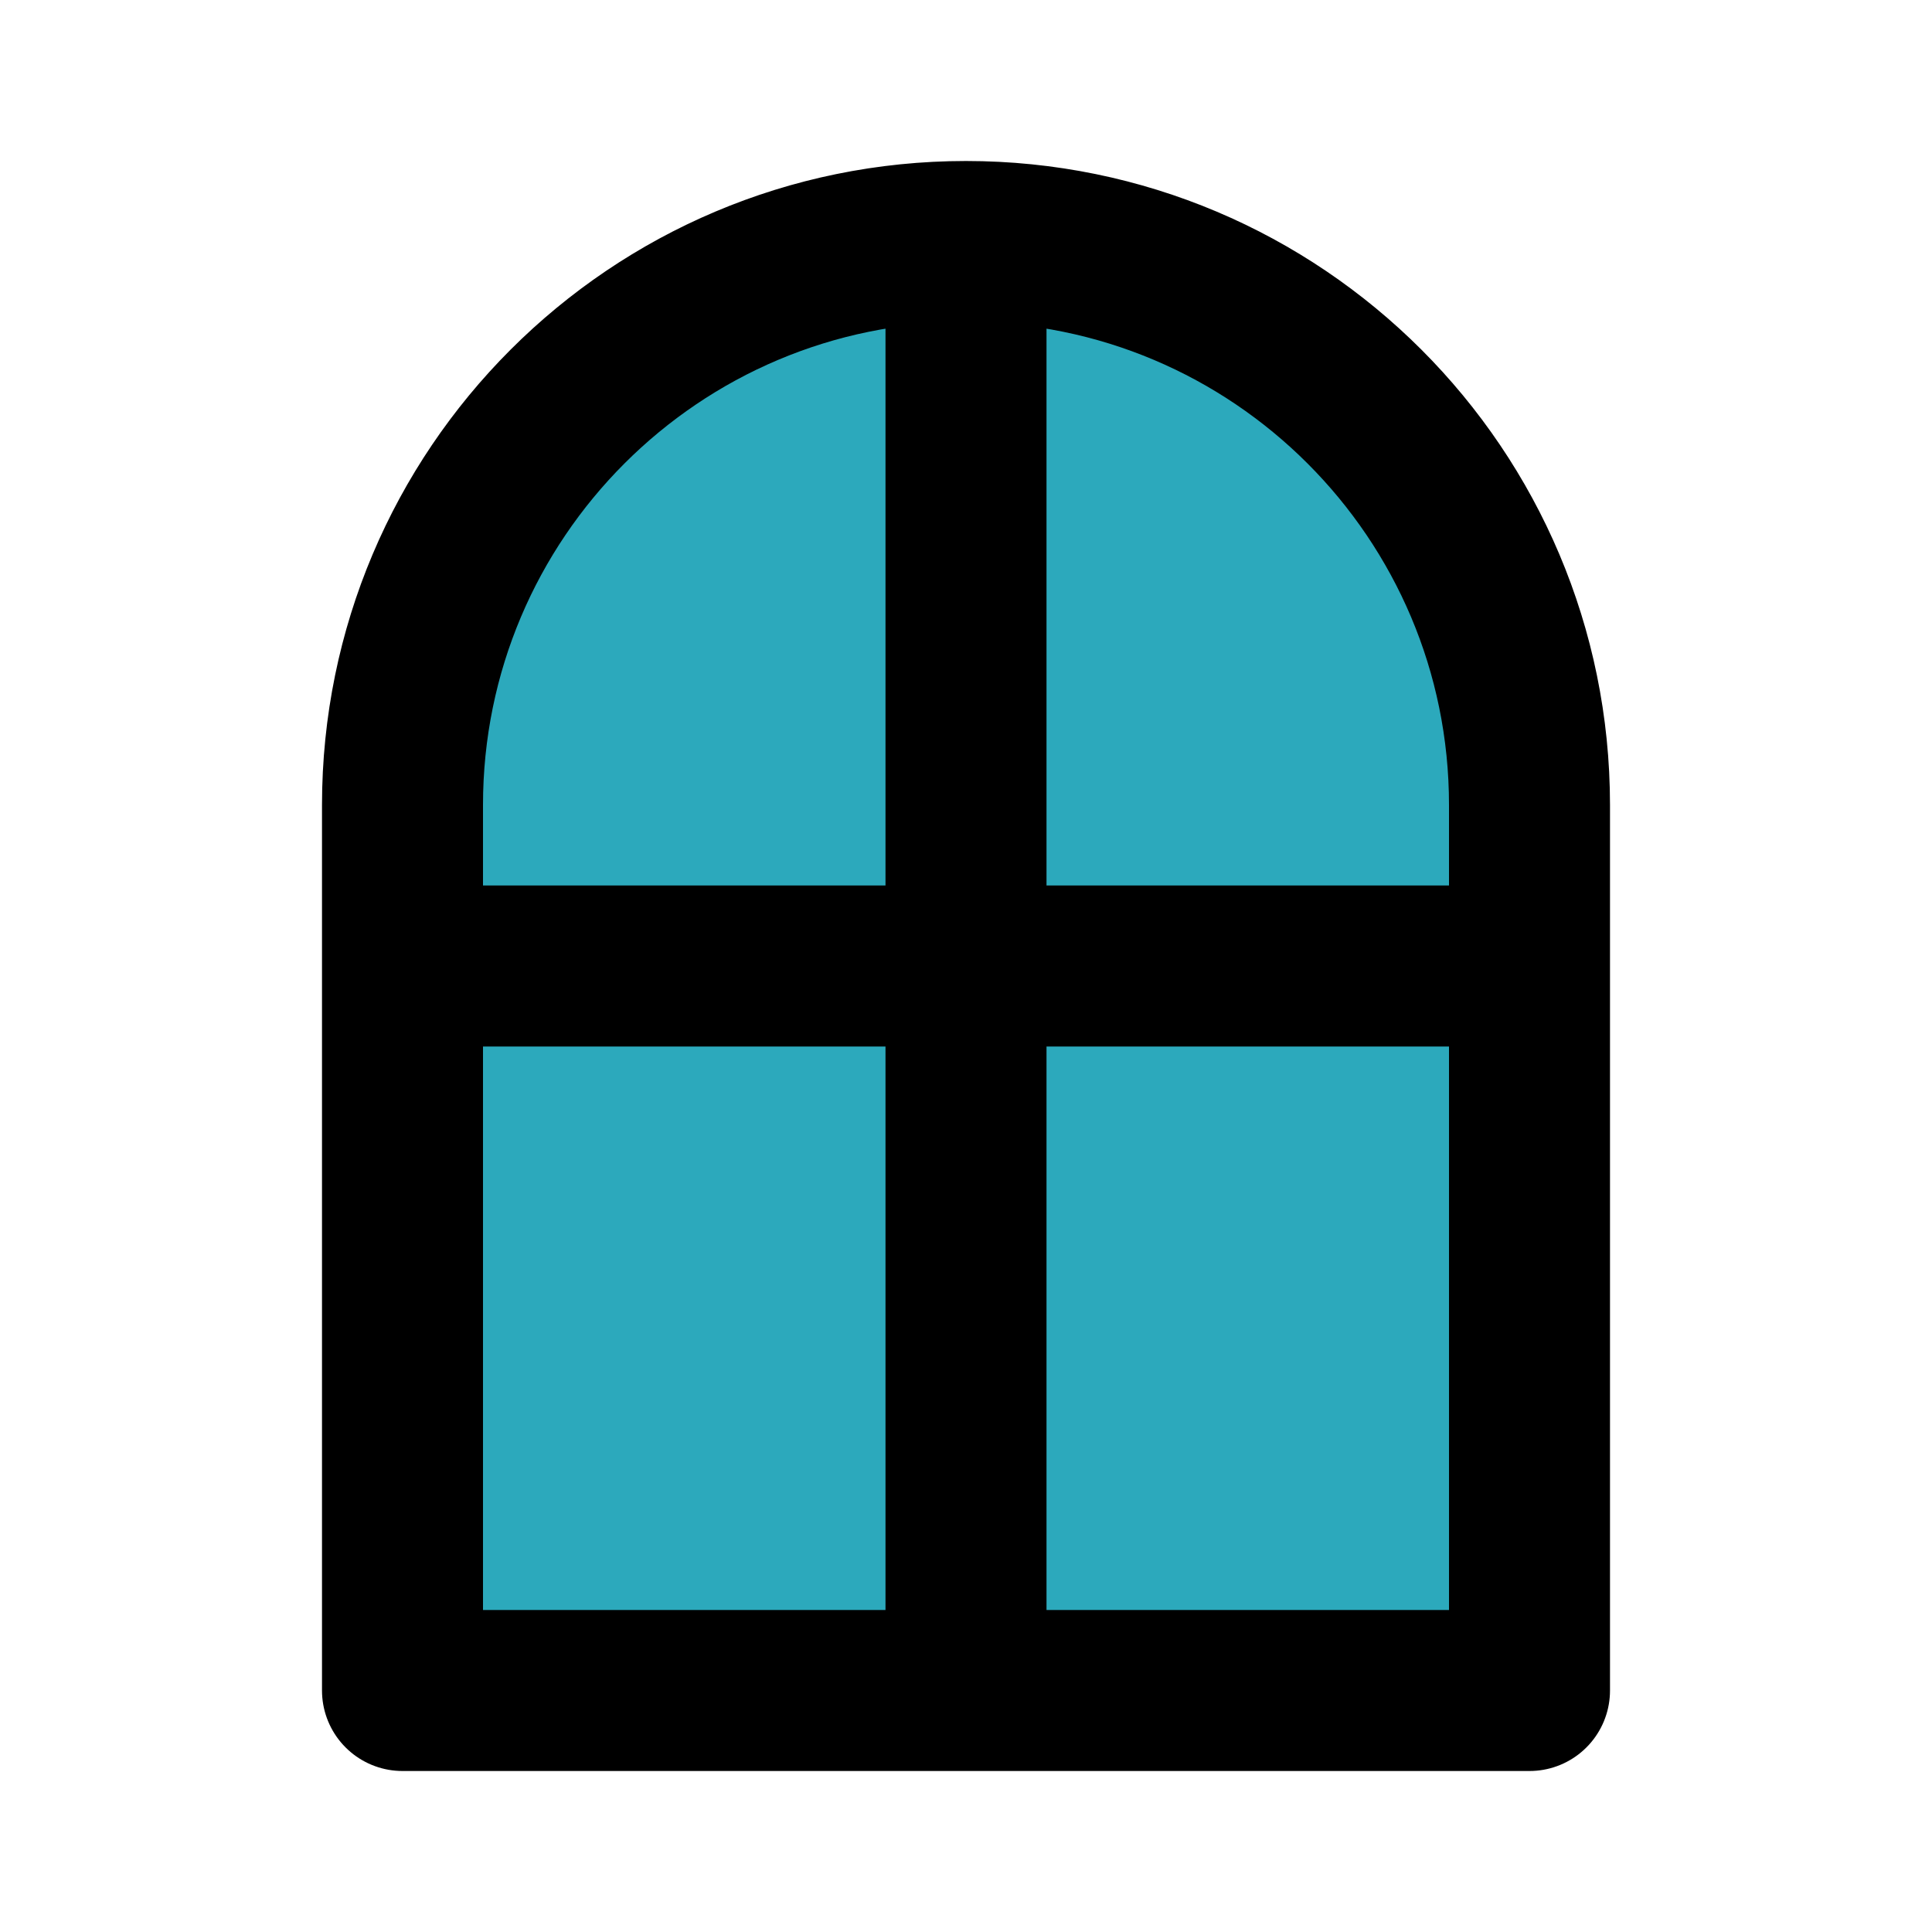
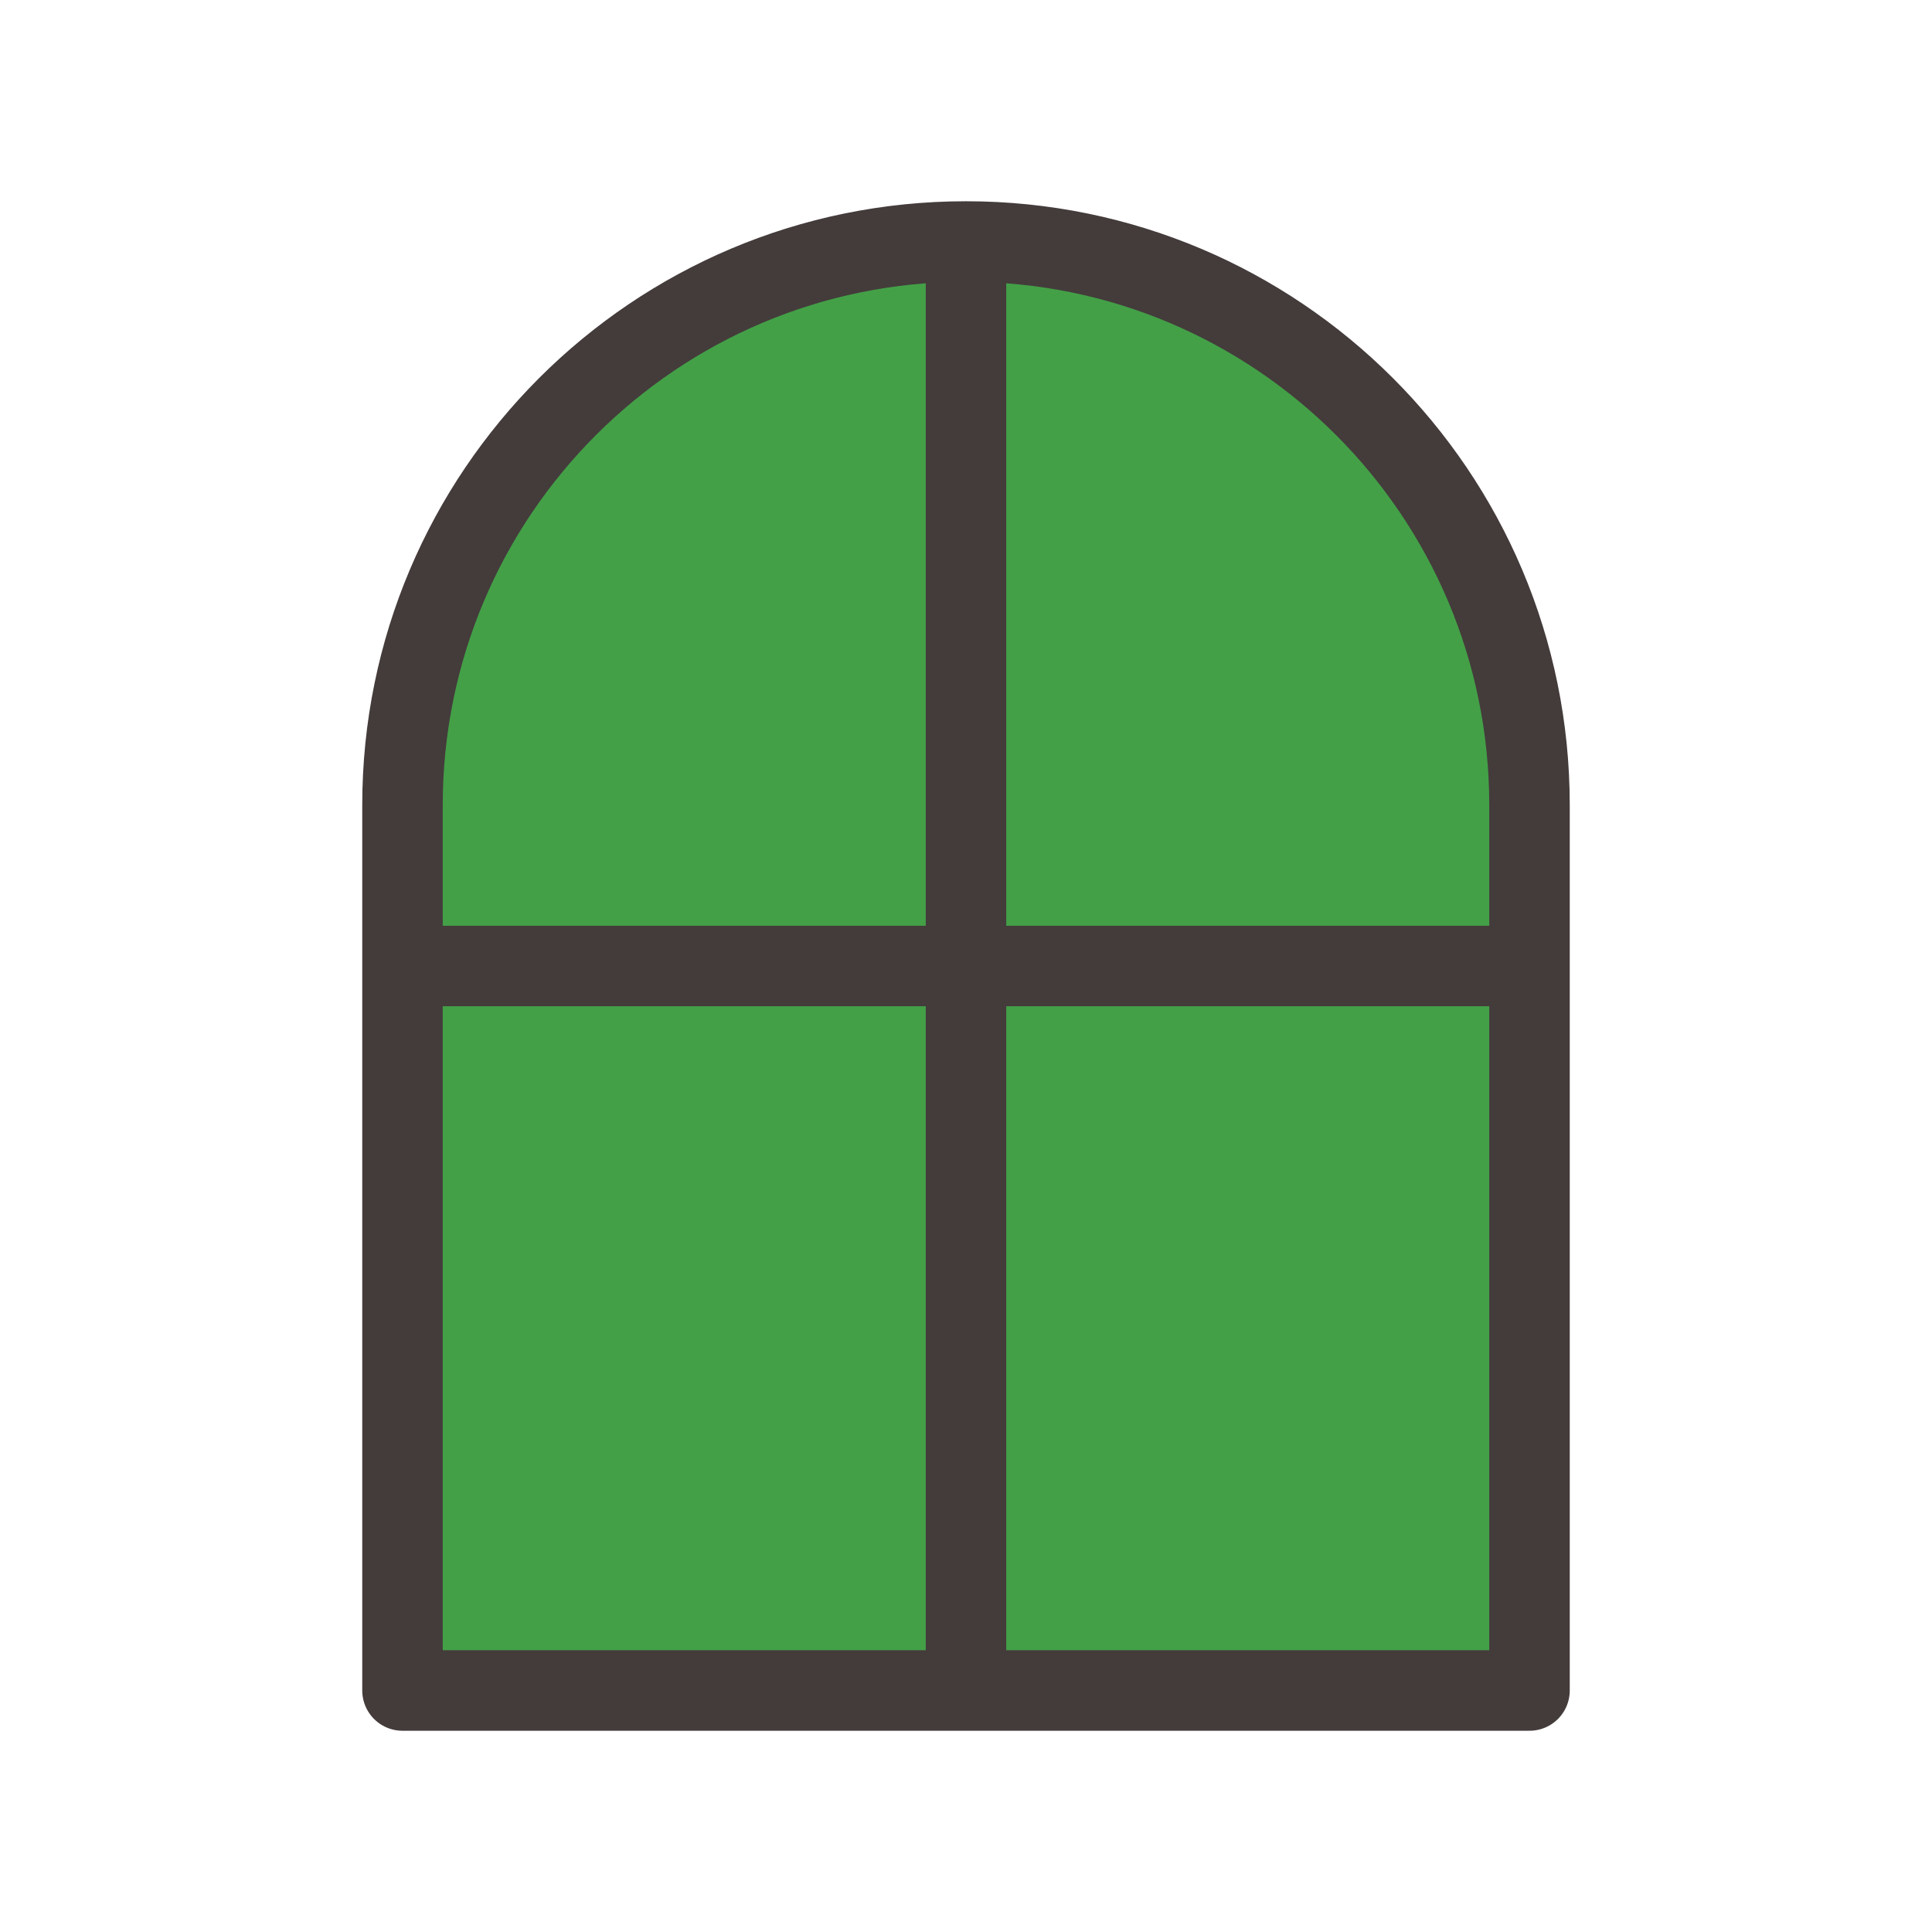
<svg xmlns="http://www.w3.org/2000/svg" fill="#000000" width="800px" height="800px" viewBox="0 0 24 24" id="window-4" data-name="Flat Line" class="icon flat-line">
-   <path id="secondary" d="M12,3h0a7,7,0,0,1,7,7V21a0,0,0,0,1,0,0H5a0,0,0,0,1,0,0V10A7,7,0,0,1,12,3Z" style="fill: rgb(44, 169, 188); stroke-width: 2;" />
-   <path id="primary" d="M12,3V21m7-9H5m14-2a7,7,0,0,0-7-7h0a7,7,0,0,0-7,7V21H19Z" style="fill: none; stroke: rgb(0, 0, 0); stroke-linecap: round; stroke-linejoin: round; stroke-width: 2;" />
+   <path id="secondary" d="M12,3h0a7,7,0,0,1,7,7V21a0,0,0,0,1,0,0H5a0,0,0,0,1,0,0V10A7,7,0,0,1,12,3Z" style="fill:#43A047; stroke-width: 2;" />
+   <path id="primary" d="M12,3V21m7-9H5m14-2a7,7,0,0,0-7-7h0a7,7,0,0,0-7,7V21H19Z" style="fill: none; stroke:#443b3b; stroke-linecap: round; stroke-linejoin: round; stroke-width: 1;" />
</svg>
